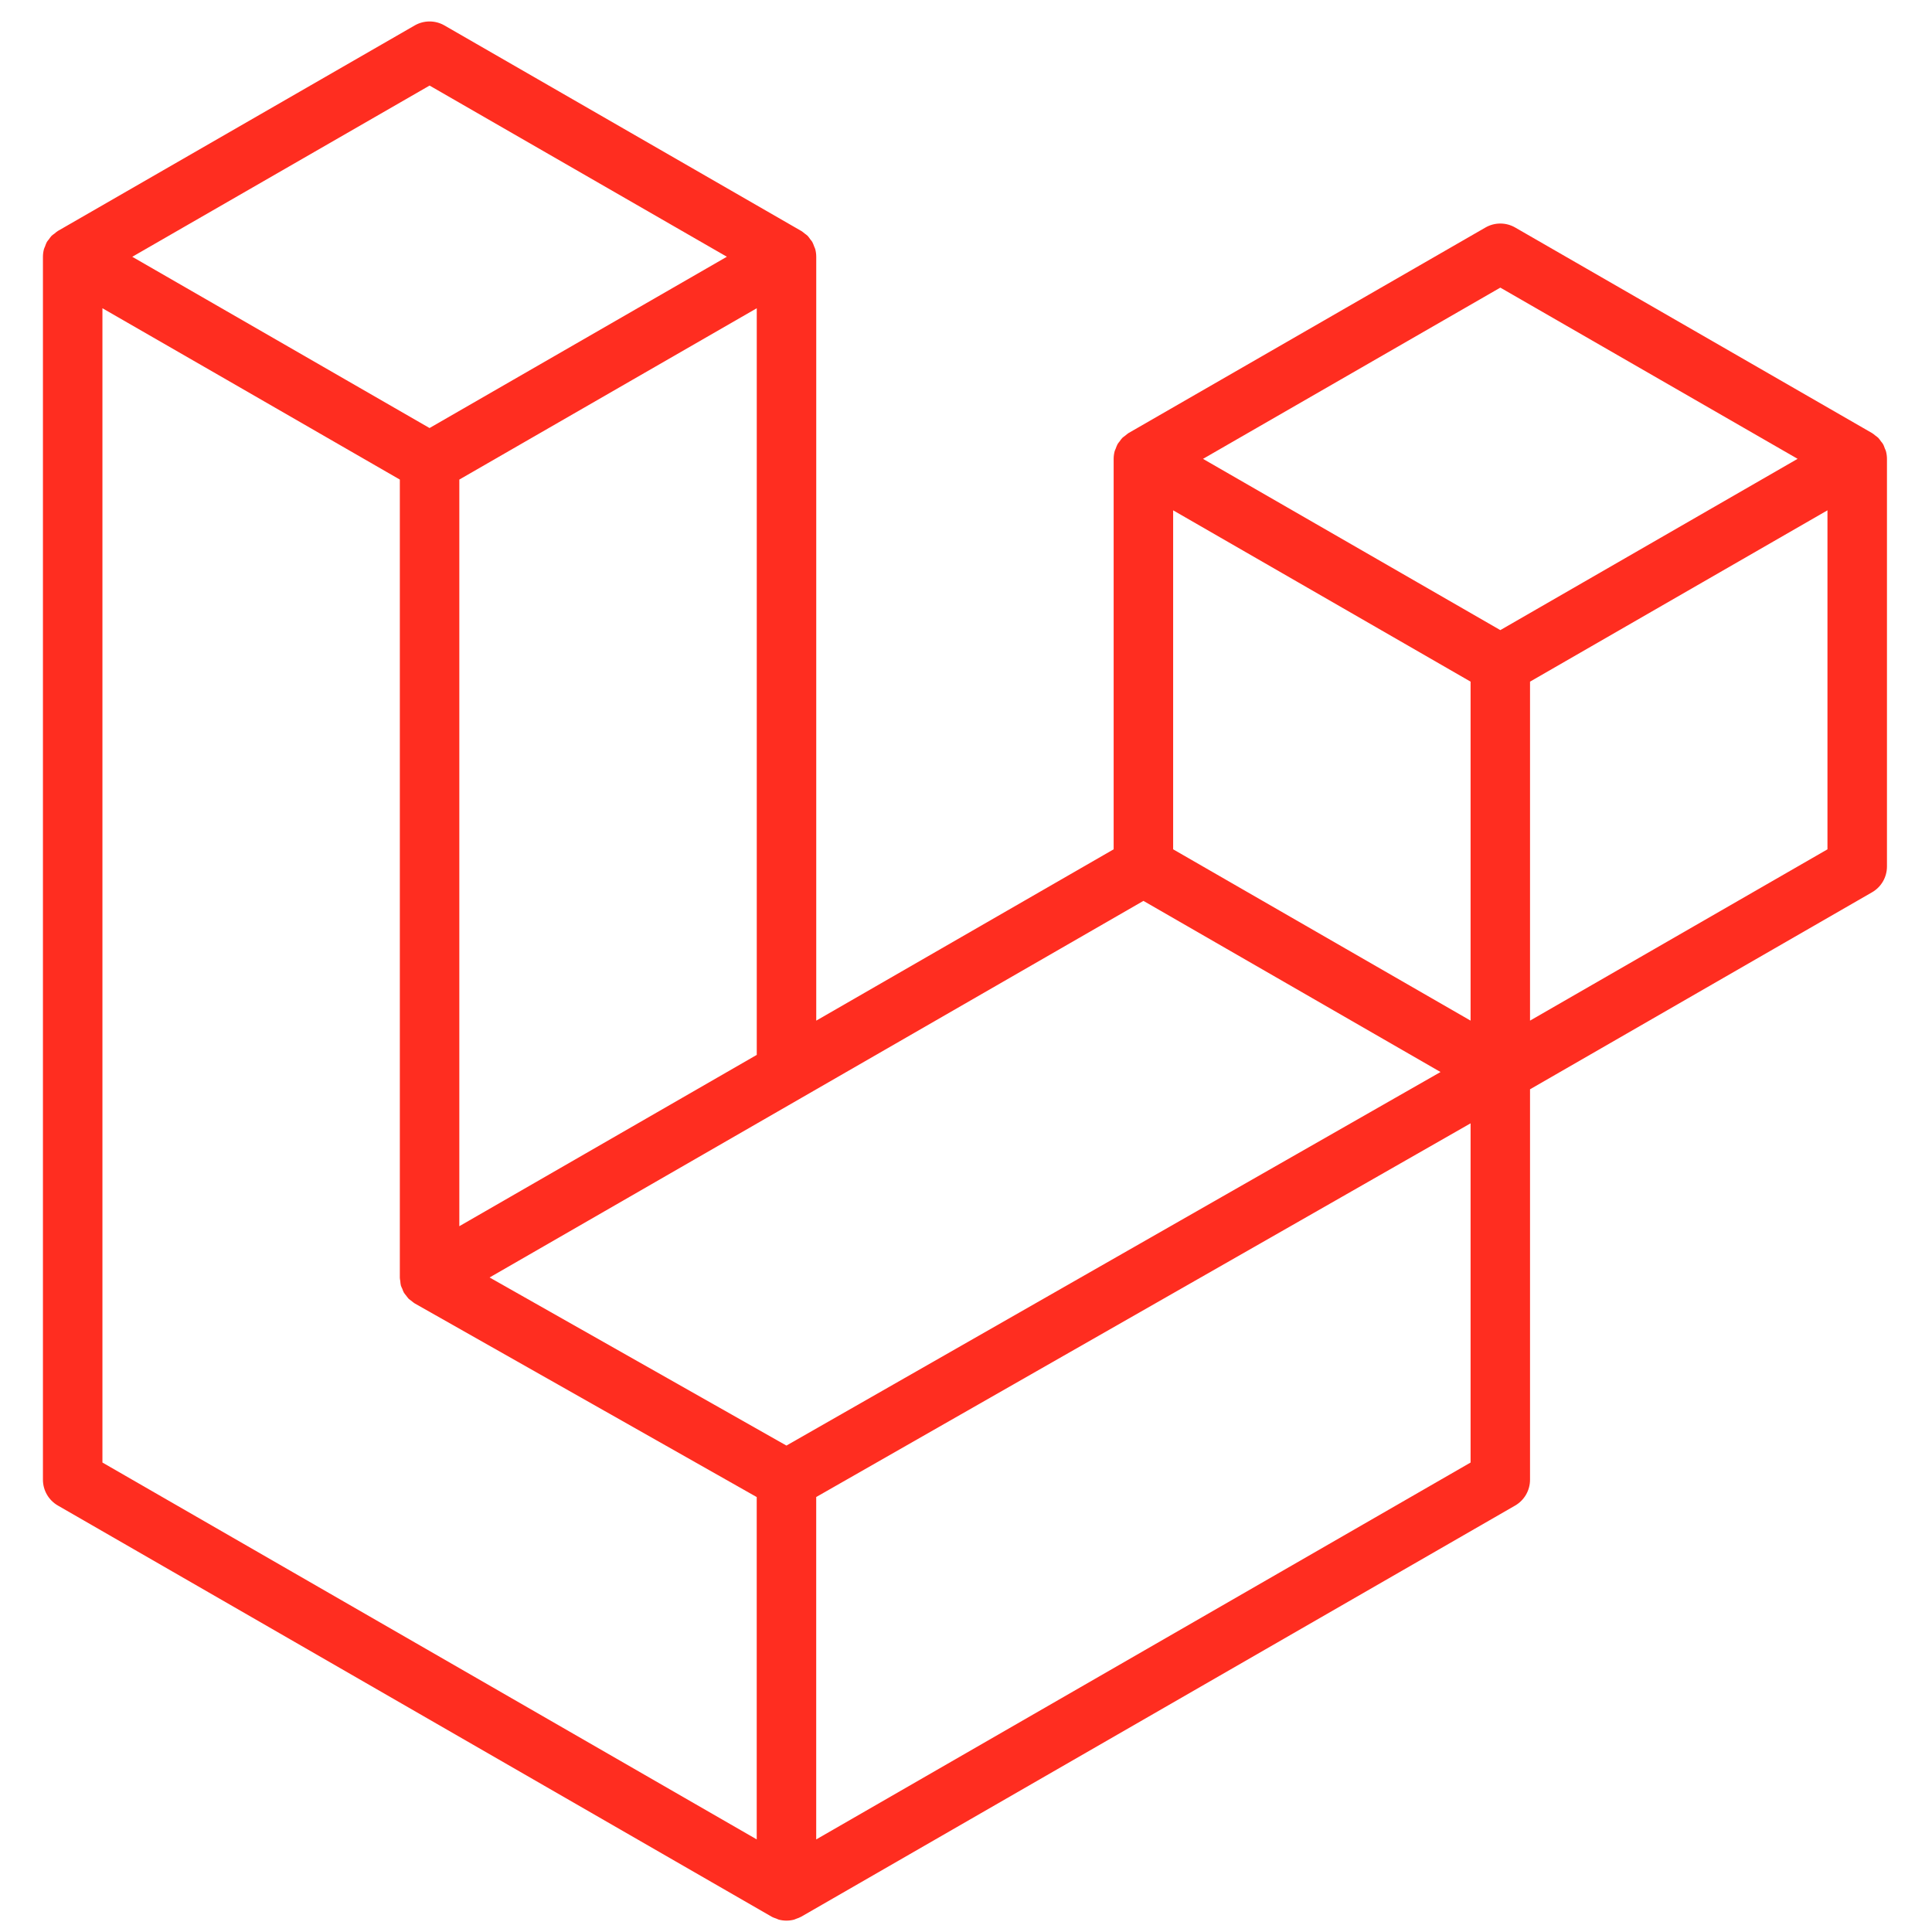
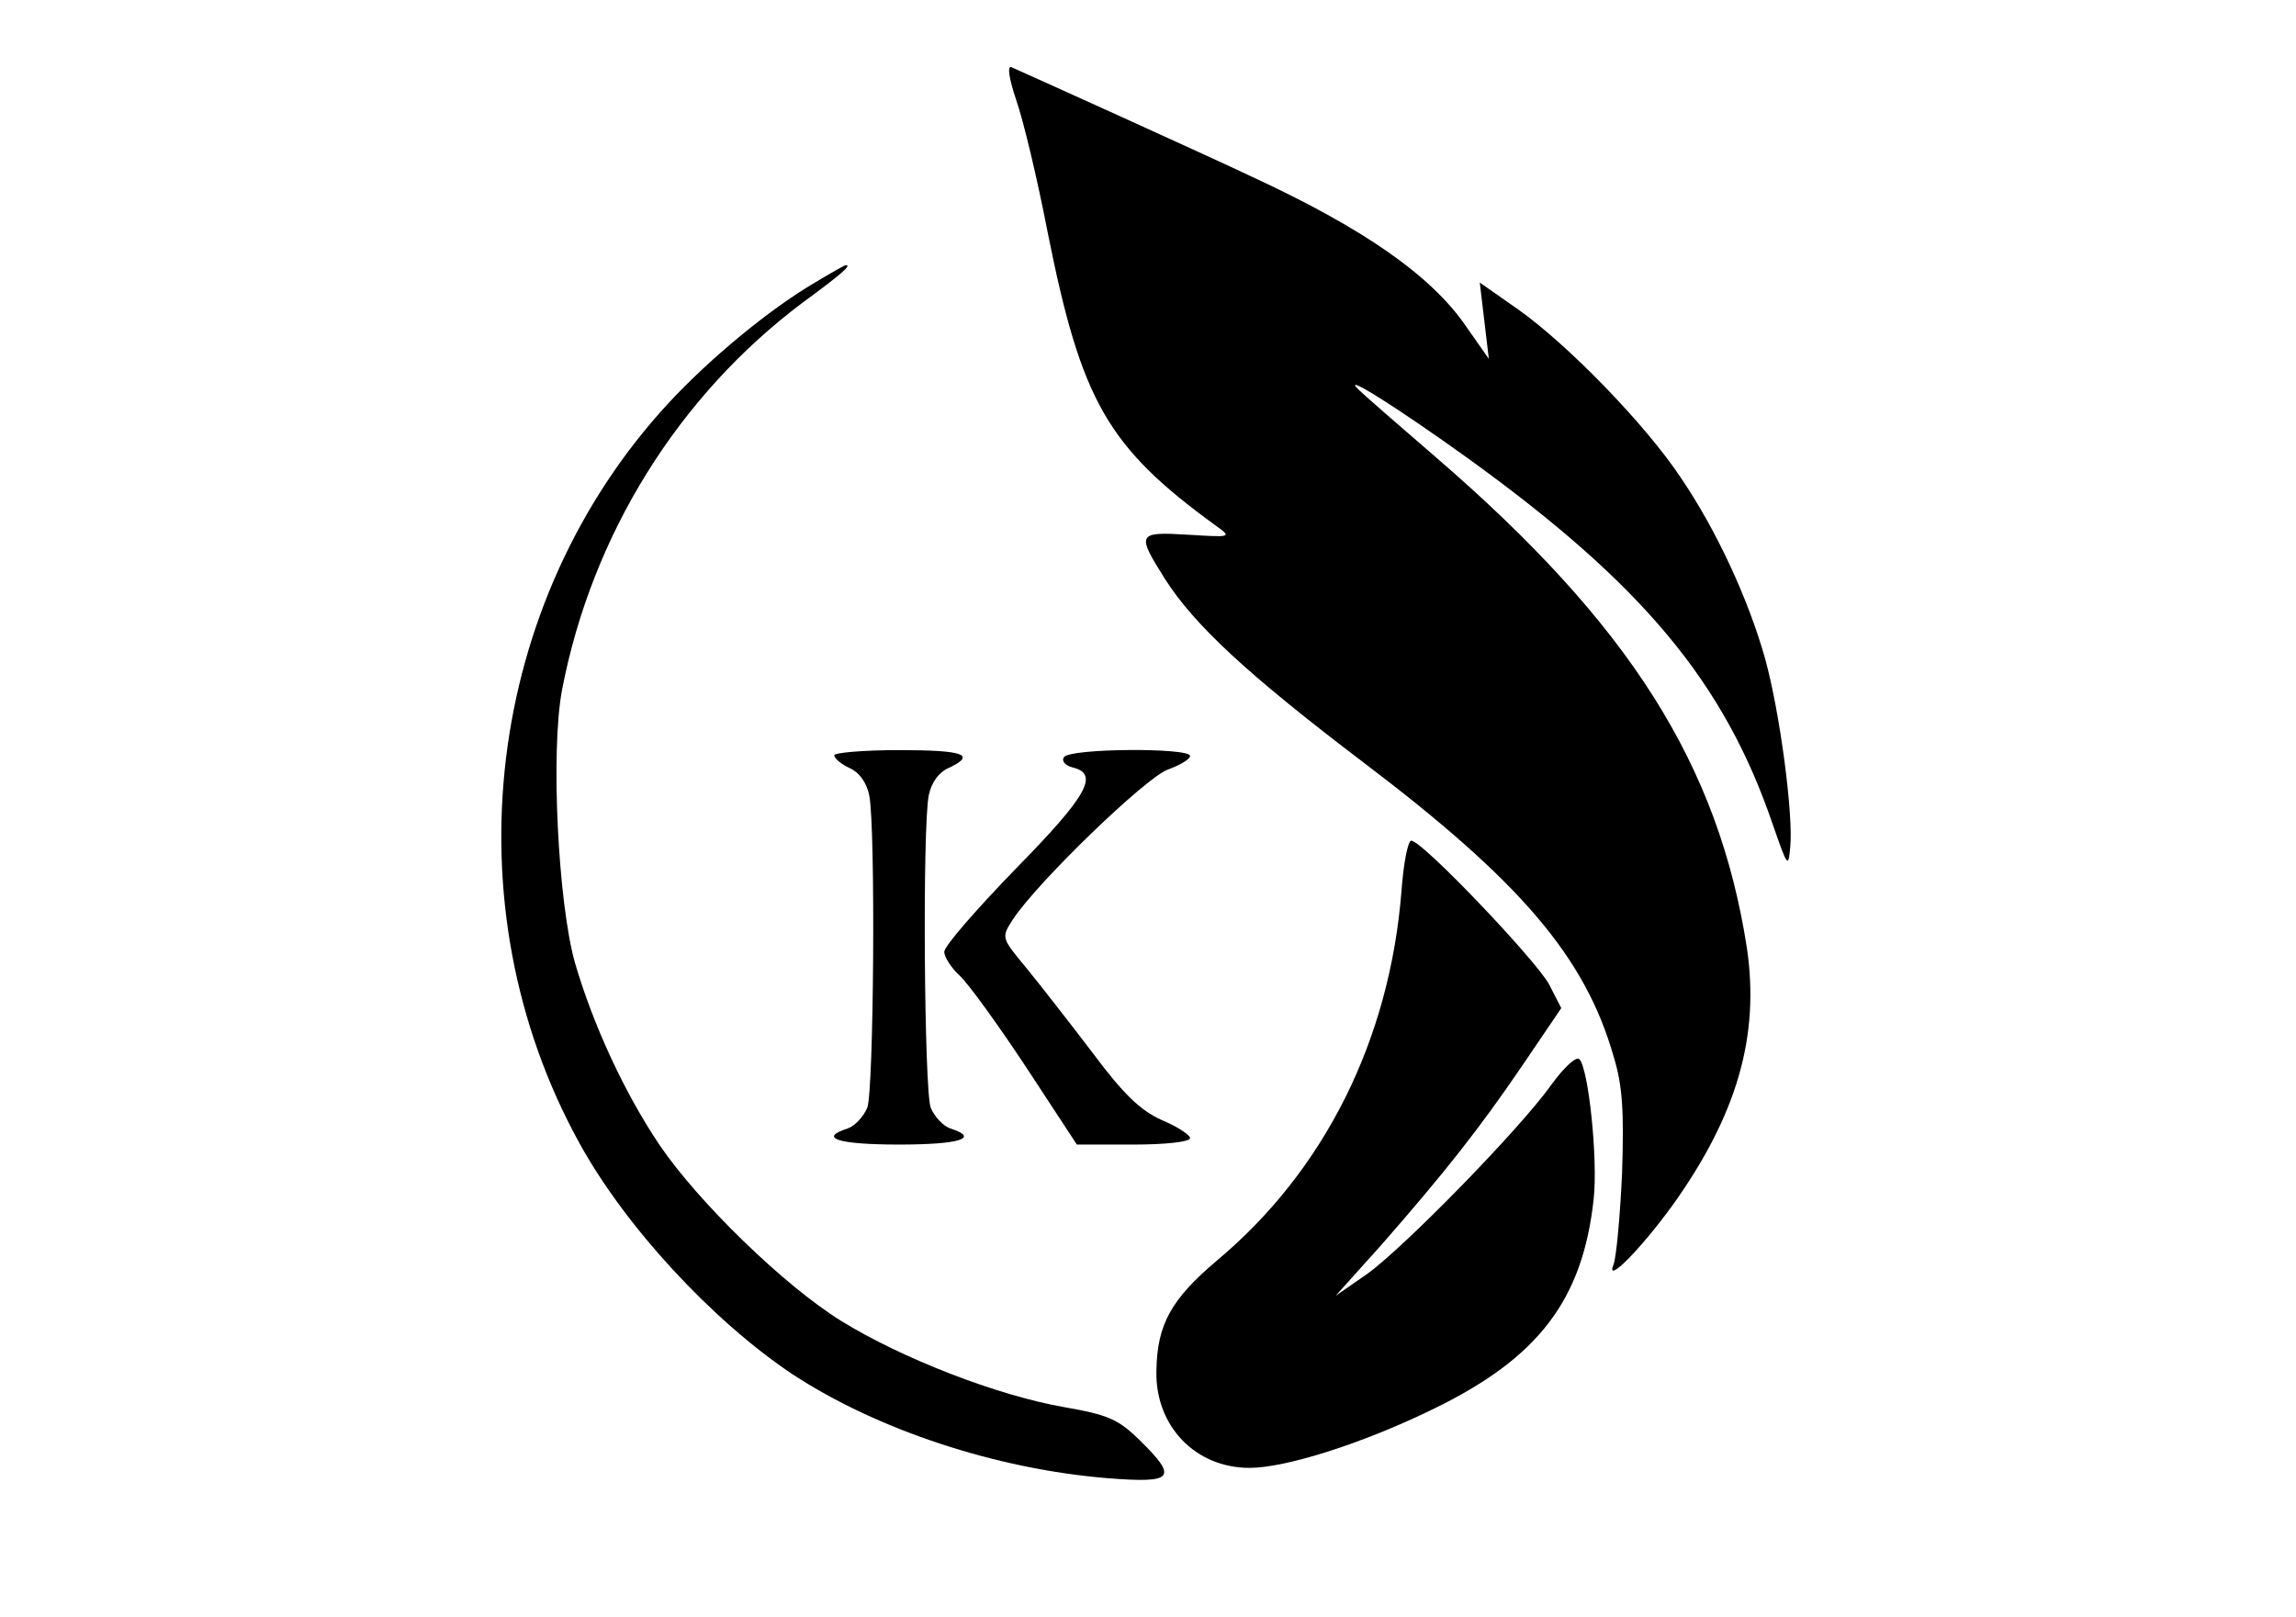
- <svg xmlns="http://www.w3.org/2000/svg" width="166" height="166" viewBox="0 0 166 166" fill="none">
-   <path fill-rule="evenodd" clip-rule="evenodd" d="M162.041 38.759C162.099 38.977 162.129 39.201 162.13 39.426V74.452C162.13 74.902 162.011 75.344 161.786 75.733C161.561 76.122 161.237 76.444 160.847 76.668L131.462 93.594V127.141C131.462 128.054 130.977 128.897 130.186 129.357L68.847 164.683C68.707 164.763 68.554 164.814 68.401 164.868C68.343 164.887 68.289 164.922 68.228 164.938C67.8 165.051 67.349 165.051 66.92 164.938C66.85 164.919 66.786 164.881 66.719 164.855C66.579 164.804 66.432 164.76 66.298 164.683L4.972 129.357C4.583 129.133 4.259 128.81 4.034 128.421C3.808 128.032 3.69 127.591 3.689 127.141L3.689 22.063C3.689 21.834 3.721 21.61 3.779 21.393C3.798 21.32 3.843 21.253 3.868 21.179C3.916 21.045 3.961 20.908 4.031 20.783C4.079 20.7 4.149 20.633 4.206 20.557C4.28 20.454 4.347 20.349 4.433 20.26C4.506 20.186 4.602 20.132 4.685 20.068C4.778 19.992 4.861 19.909 4.966 19.848L35.633 2.185C36.022 1.961 36.462 1.844 36.91 1.844C37.358 1.844 37.798 1.961 38.186 2.185L68.851 19.848H68.857C68.959 19.912 69.045 19.992 69.138 20.065C69.221 20.129 69.313 20.186 69.387 20.257C69.476 20.349 69.54 20.454 69.616 20.557C69.671 20.633 69.744 20.7 69.789 20.783C69.862 20.911 69.904 21.045 69.955 21.179C69.98 21.253 70.025 21.32 70.044 21.396C70.103 21.614 70.133 21.838 70.133 22.063V87.694L95.686 72.974V39.423C95.686 39.2 95.718 38.973 95.775 38.759C95.798 38.683 95.839 38.615 95.865 38.542C95.916 38.408 95.96 38.271 96.031 38.146C96.079 38.063 96.149 37.996 96.203 37.92C96.279 37.818 96.343 37.712 96.433 37.623C96.506 37.549 96.599 37.495 96.681 37.431C96.777 37.355 96.86 37.272 96.962 37.211L127.633 19.548C128.021 19.324 128.461 19.206 128.91 19.206C129.358 19.206 129.798 19.324 130.186 19.548L160.85 37.211C160.959 37.275 161.042 37.355 161.137 37.428C161.217 37.492 161.31 37.549 161.383 37.62C161.473 37.712 161.536 37.818 161.613 37.92C161.67 37.996 161.741 38.063 161.785 38.146C161.859 38.271 161.9 38.408 161.951 38.542C161.98 38.615 162.021 38.683 162.041 38.759ZM157.018 72.974V43.848L146.287 50.028L131.462 58.568V87.694L157.021 72.974H157.018ZM126.354 125.663V96.518L111.771 104.85L70.13 128.626V158.046L126.354 125.663ZM8.801 26.485V125.663L65.018 158.043V128.629L35.649 112L35.64 111.994L35.627 111.988C35.528 111.93 35.445 111.847 35.353 111.777C35.273 111.713 35.18 111.662 35.11 111.592L35.104 111.582C35.021 111.502 34.963 111.403 34.893 111.314C34.829 111.228 34.753 111.154 34.702 111.065L34.699 111.055C34.641 110.96 34.606 110.845 34.565 110.736C34.523 110.64 34.469 110.551 34.443 110.449C34.411 110.328 34.405 110.197 34.392 110.072C34.379 109.976 34.354 109.881 34.354 109.785V109.778V41.205L19.532 32.662L8.801 26.485ZM36.913 7.35L11.364 22.063L36.907 36.777L62.453 22.06L36.907 7.35H36.913ZM50.2 99.174L65.022 90.637V26.485L54.291 32.665L39.466 41.205V105.357L50.2 99.174ZM128.91 24.713L103.363 39.426L128.91 54.14L154.453 39.423L128.91 24.713ZM126.354 58.568L111.529 50.028L100.798 43.848V72.974L115.619 81.511L126.354 87.694V58.568ZM67.571 124.205L105.042 102.803L123.772 92.109L98.245 77.405L68.854 94.334L42.066 109.762L67.571 124.205Z" fill="#FF2D20" />
+ <svg xmlns="http://www.w3.org/2000/svg" version="1.0" viewBox="0 0 355 250">
+   <path d="M157.1 15.4c1.1 3.1 3.3 12.3 4.9 20.6 5.2 26 9.2 33.1 26 45.3 2.5 1.8 2.4 1.8-4.2 1.4-8-.5-8.1-.2-3.7 6.8 4.6 7.2 12.8 14.8 30.7 28.4 24.3 18.4 34.3 30.1 38.7 45.5 1.4 4.6 1.6 8.5 1.3 18-.3 6.7-.9 13-1.3 14.1-1.4 3.3 4-2.1 9.1-9.1 10-14 13.5-26.2 11.5-39.8-4.4-28.4-18.2-50.1-48.1-75.9-5.8-5-11.2-9.7-12-10.5-2.7-2.7 6.3 3 17 10.7 27 19.5 39.6 34.6 47.1 56.6 2.3 6.6 2.4 6.8 2.7 3.5.5-5-1.6-20.9-3.9-29.2-2.6-9.2-7.5-19.8-13-27.9-5.5-8.3-17.5-20.6-25.1-26l-6-4.2.7 5.9.7 5.9-3.5-5c-5.4-7.9-15.9-15.2-33.2-23.2-6.5-3.1-34.6-15.8-37.1-16.9-.7-.3-.4 1.7.7 5M126 43.7c-7 4.1-16.2 11.7-22.6 18.6C75 93 69.3 140 89.6 176.8c7.1 12.9 20.5 27.4 32.9 35.7 13.1 8.6 31.5 14.7 48.8 16.1 10.2.8 10.9 0 4.9-5.9-3.3-3.2-4.8-3.9-11.7-5.1-10.3-1.8-25-7.5-34.4-13.3-8.9-5.5-22.2-18.5-28.1-27.2-5.4-8-10.3-18.6-13.1-28.2-2.6-9.2-3.8-32.7-2-42.2 4.6-24 18-45.5 37.2-59.9 6-4.4 7.6-5.8 6.7-5.8-.2 0-2.3 1.2-4.8 2.7" />
+   <path d="M129 116.8c0 .5 1.1 1.4 2.4 2 1.4.6 2.6 2.2 3 4.2 1 5.1.7 45.6-.3 48.3-.6 1.4-1.9 2.8-3 3.2-4.7 1.5-1.5 2.5 7.9 2.5s12.6-1 7.9-2.5c-1.1-.4-2.4-1.8-3-3.2-1-2.7-1.3-43.2-.3-48.3.4-2 1.6-3.6 3-4.2 4.5-2.1 2.4-2.8-7.6-2.8-5.5 0-10 .4-10 .8" />
+   <path d="M164.5 117.1c-.4.6.2 1.3 1.4 1.6 4.1 1 2.2 4.4-8.9 15.7-6 6.2-11 11.9-11 12.8 0 .8 1.1 2.5 2.4 3.7 1.4 1.3 6 7.7 10.3 14.2l7.8 11.9h8.8c4.8 0 8.7-.4 8.7-1 0-.5-2-1.8-4.4-2.8-3.3-1.5-5.9-4-10.6-10.3-3.5-4.6-8.1-10.5-10.3-13.2-3.9-4.7-3.9-4.7-2.1-7.5 3.8-5.8 20.7-22.1 24-23.2 1.9-.7 3.4-1.6 3.4-2.1 0-1.3-18.7-1.2-19.5.2m52.2 20.6c-1.8 23.1-11.9 43.3-28.5 57.2-7.1 6-9.3 9.9-9.4 17.1-.2 8.5 6 15 14.4 15 5.7 0 17.8-3.9 28.4-9.1 16.3-7.9 23.1-16.9 24.8-32.4.7-6.2-.8-20.3-2.2-21.7-.5-.5-2.4 1.3-4.3 3.9-4.8 6.8-22.8 25.2-28.5 29.3l-4.9 3.4 7.1-7.9c9.8-11.2 15.1-17.9 21.9-27.9l5.9-8.7-1.9-3.7c-2.1-3.8-19.6-22.2-21.3-22.2-.5 0-1.2 3.5-1.5 7.7" />
</svg>
